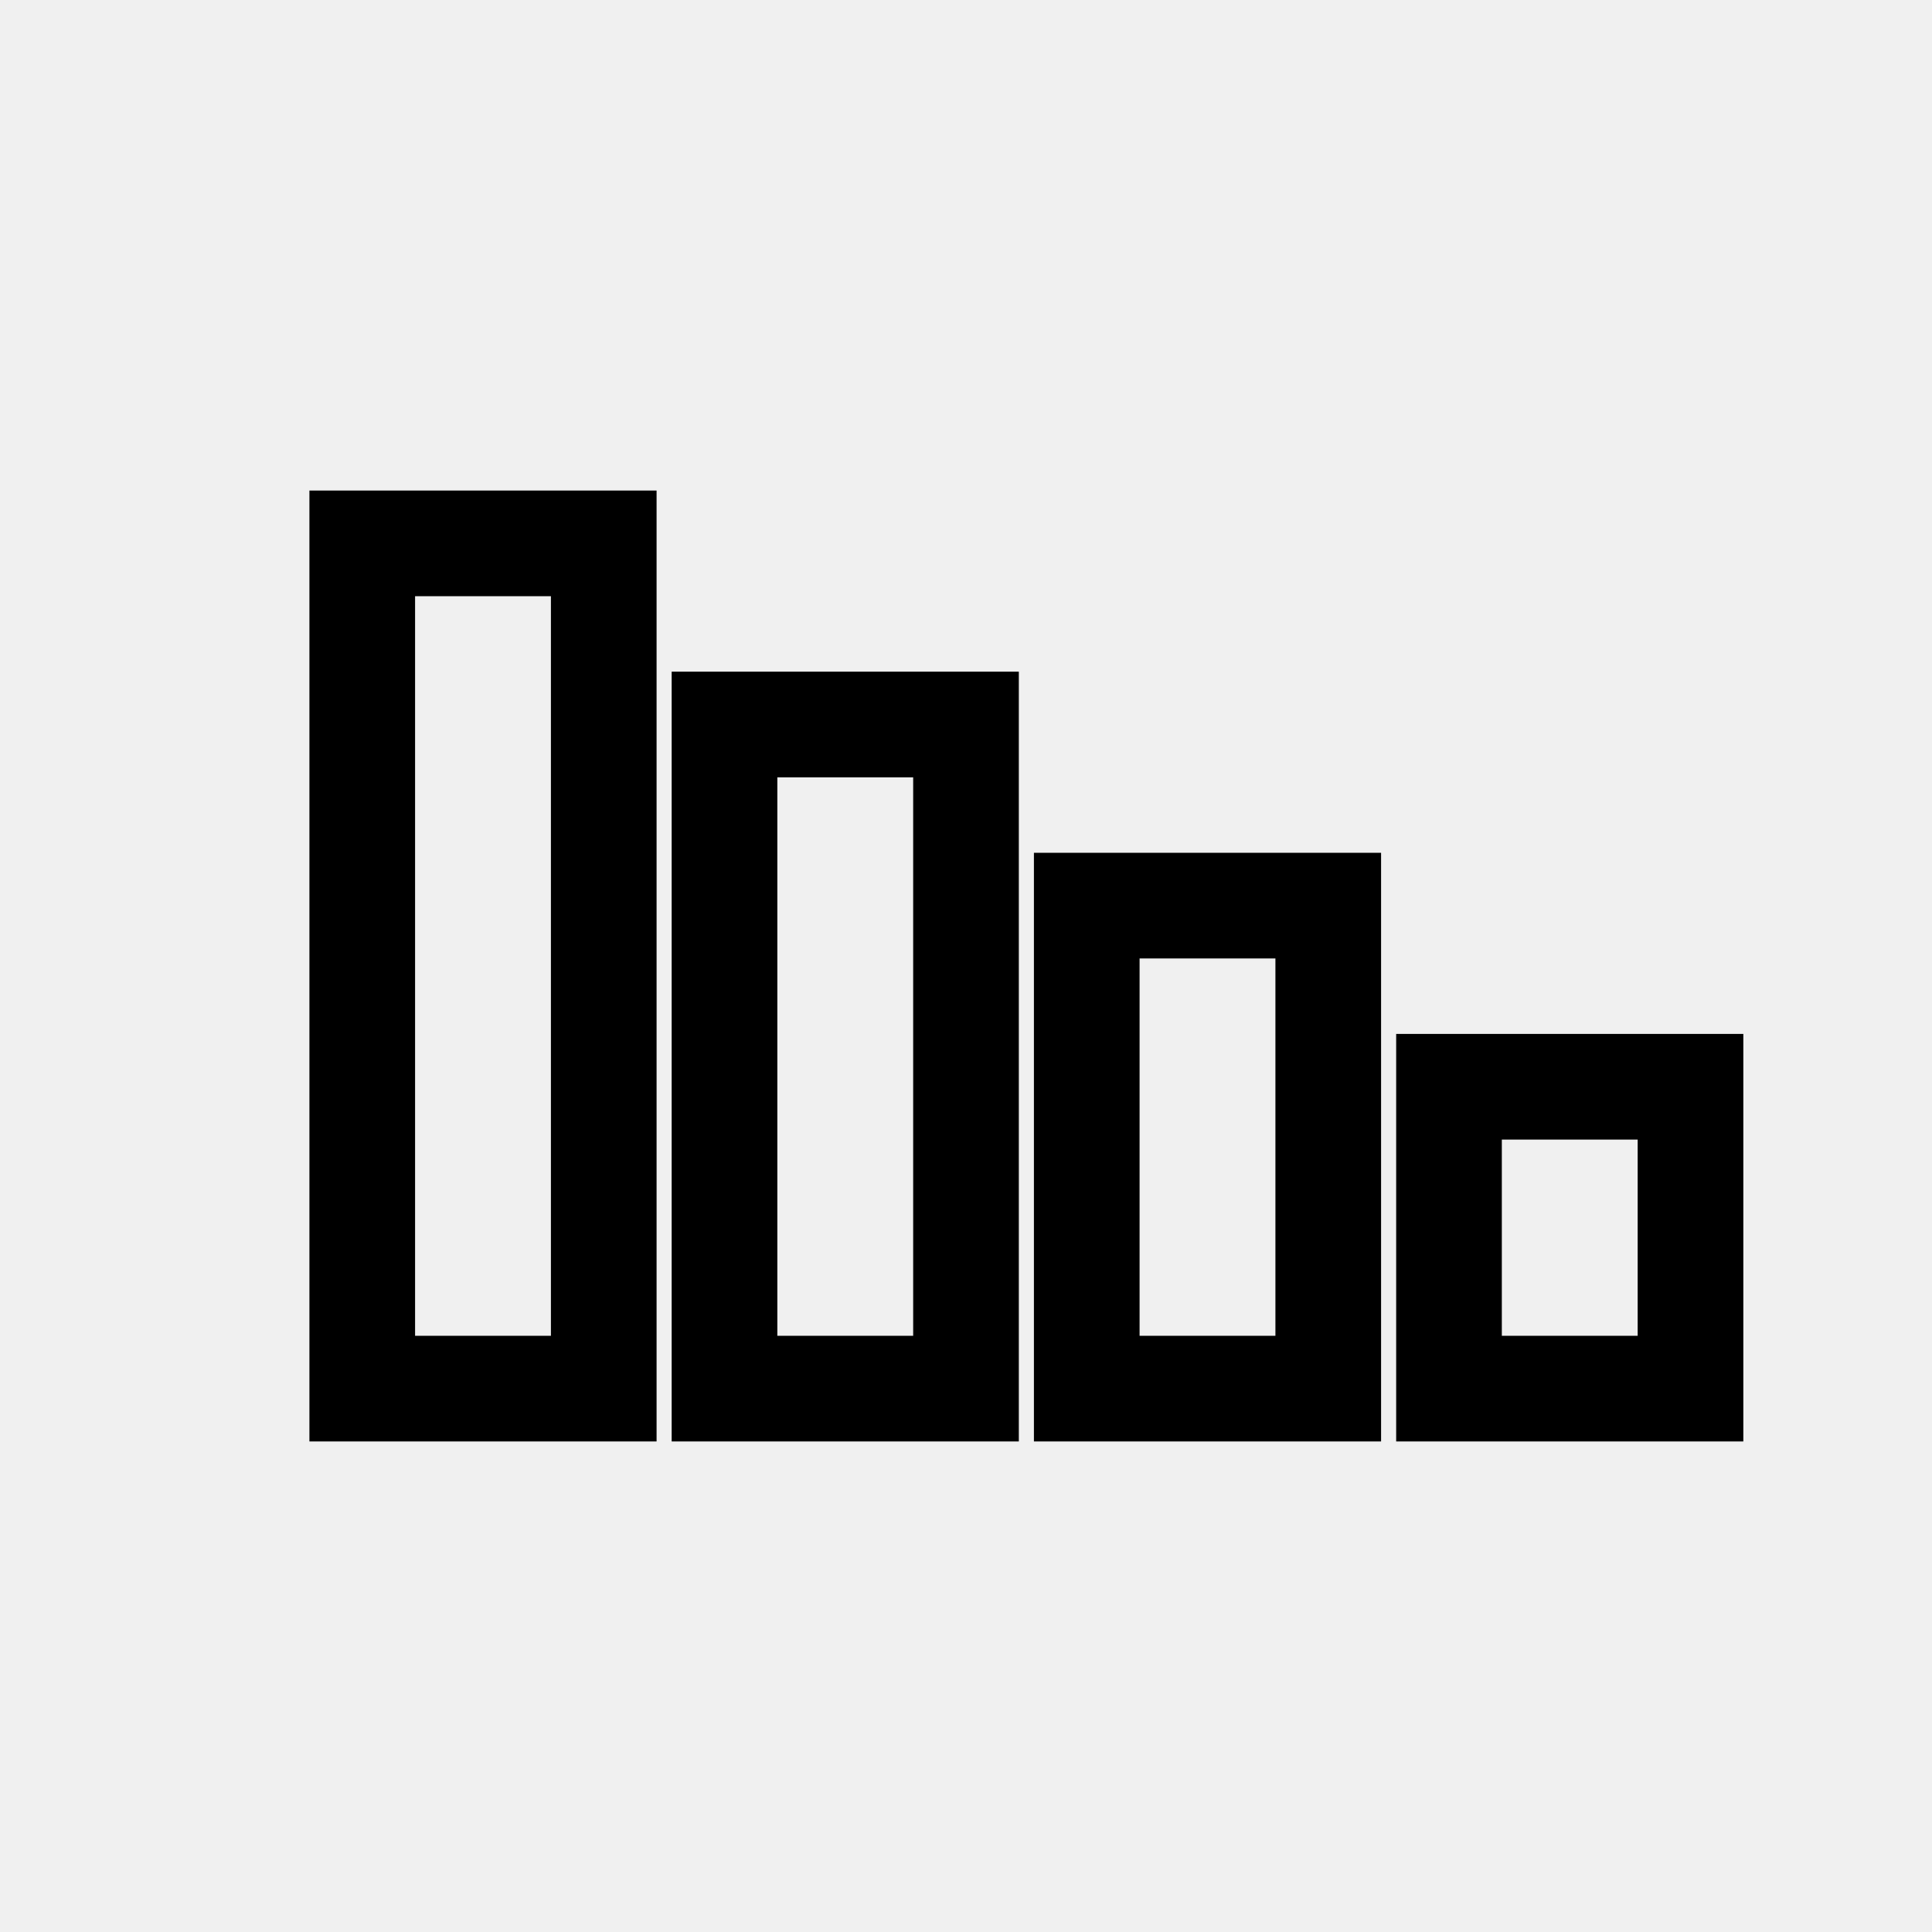
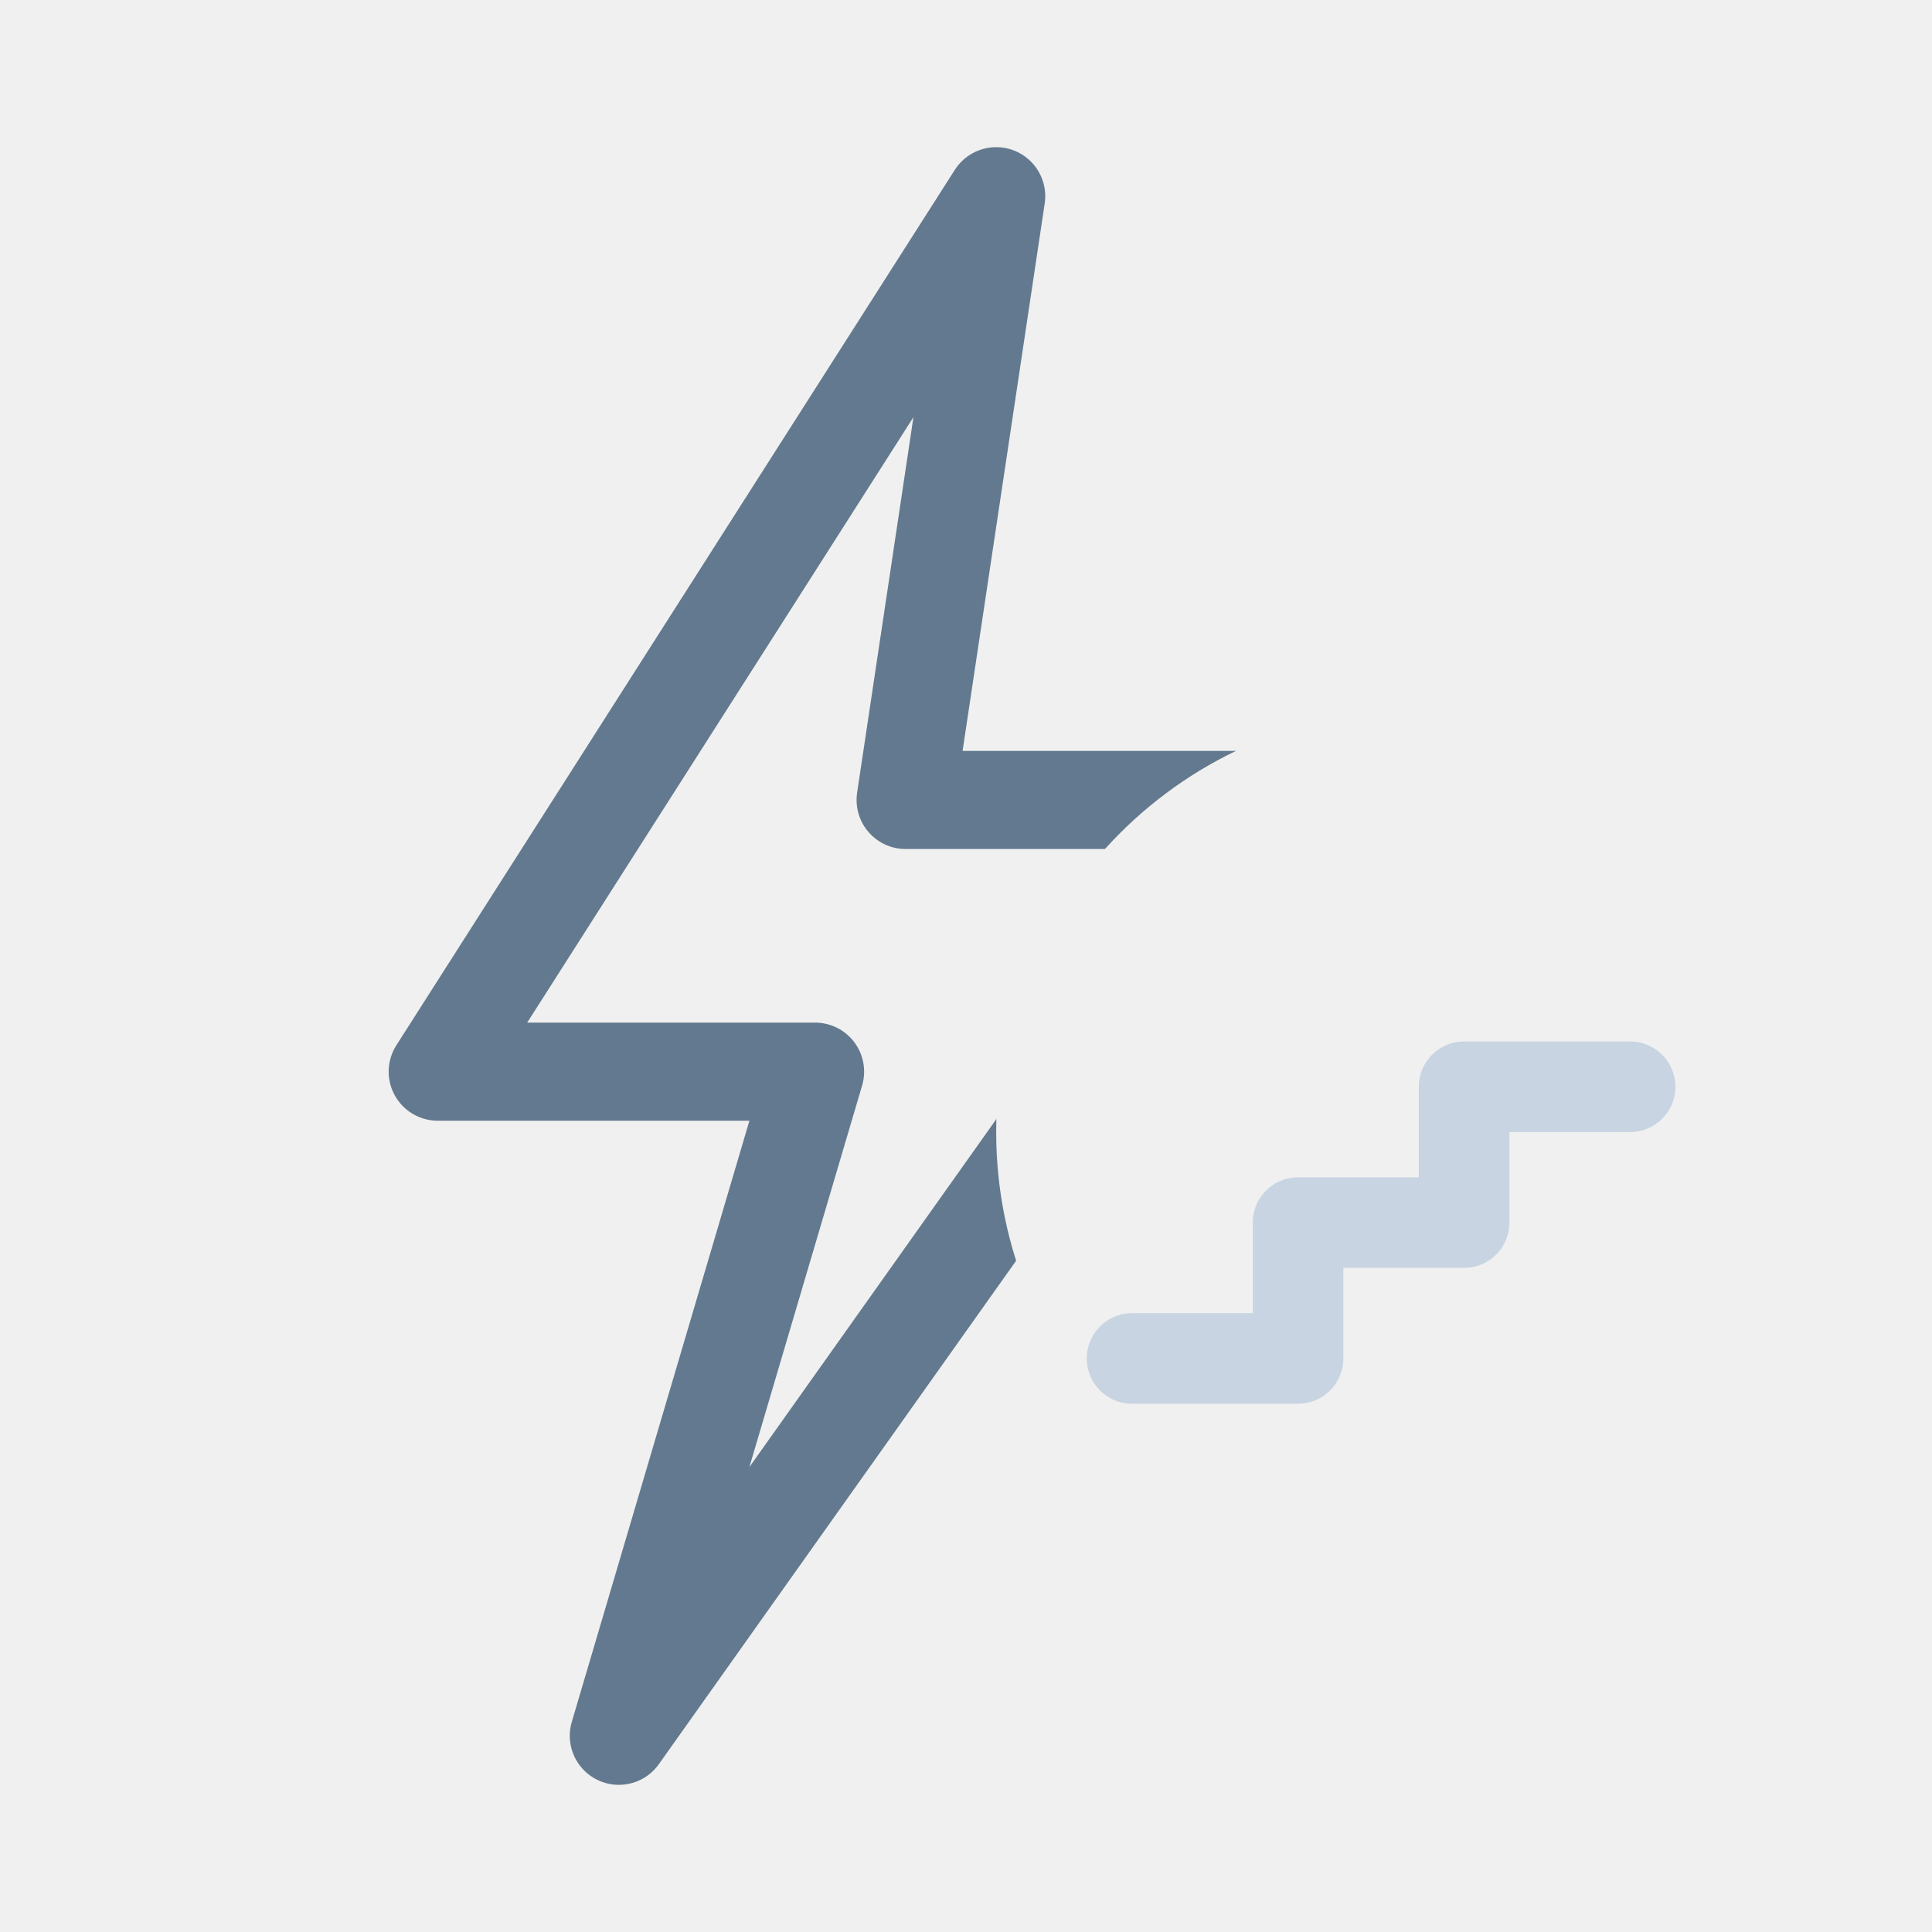
<svg xmlns="http://www.w3.org/2000/svg" width="256" height="256" viewBox="0 0 256 256">
-   <g fill="none" stroke="currentColor" stroke-width="14" stroke-linecap="butt" stroke-linejoin="miter">
-     <rect x="48" y="72" width="32" height="112" />
-     <rect x="96" y="96" width="32" height="88" />
-     <rect x="144" y="120" width="32" height="64" />
-     <rect x="192" y="144" width="32" height="40" />
+   <defs>
+     <mask id="cut">
+       <rect width="256" height="256" fill="white" />
+       <circle cx="188" cy="150" r="56" fill="black" />
+     </mask>
+   </defs>
+   <g fill="none" stroke="#63798f" stroke-width="13" stroke-linecap="round" stroke-linejoin="round" mask="url(#cut)">
+     <path d="M132 26 L58 142 h50 l-26 88 L170 106 h-50 z" />
+   </g>
+   <g fill="#c8d4e2" stroke="none" transform="translate(188 150)">
+     <path d="M-38 30 h22 v-18 h22 v-18 h22" fill="none" stroke="#c8d4e2" stroke-width="12" stroke-linecap="round" stroke-linejoin="round" />
  </g>
</svg>
